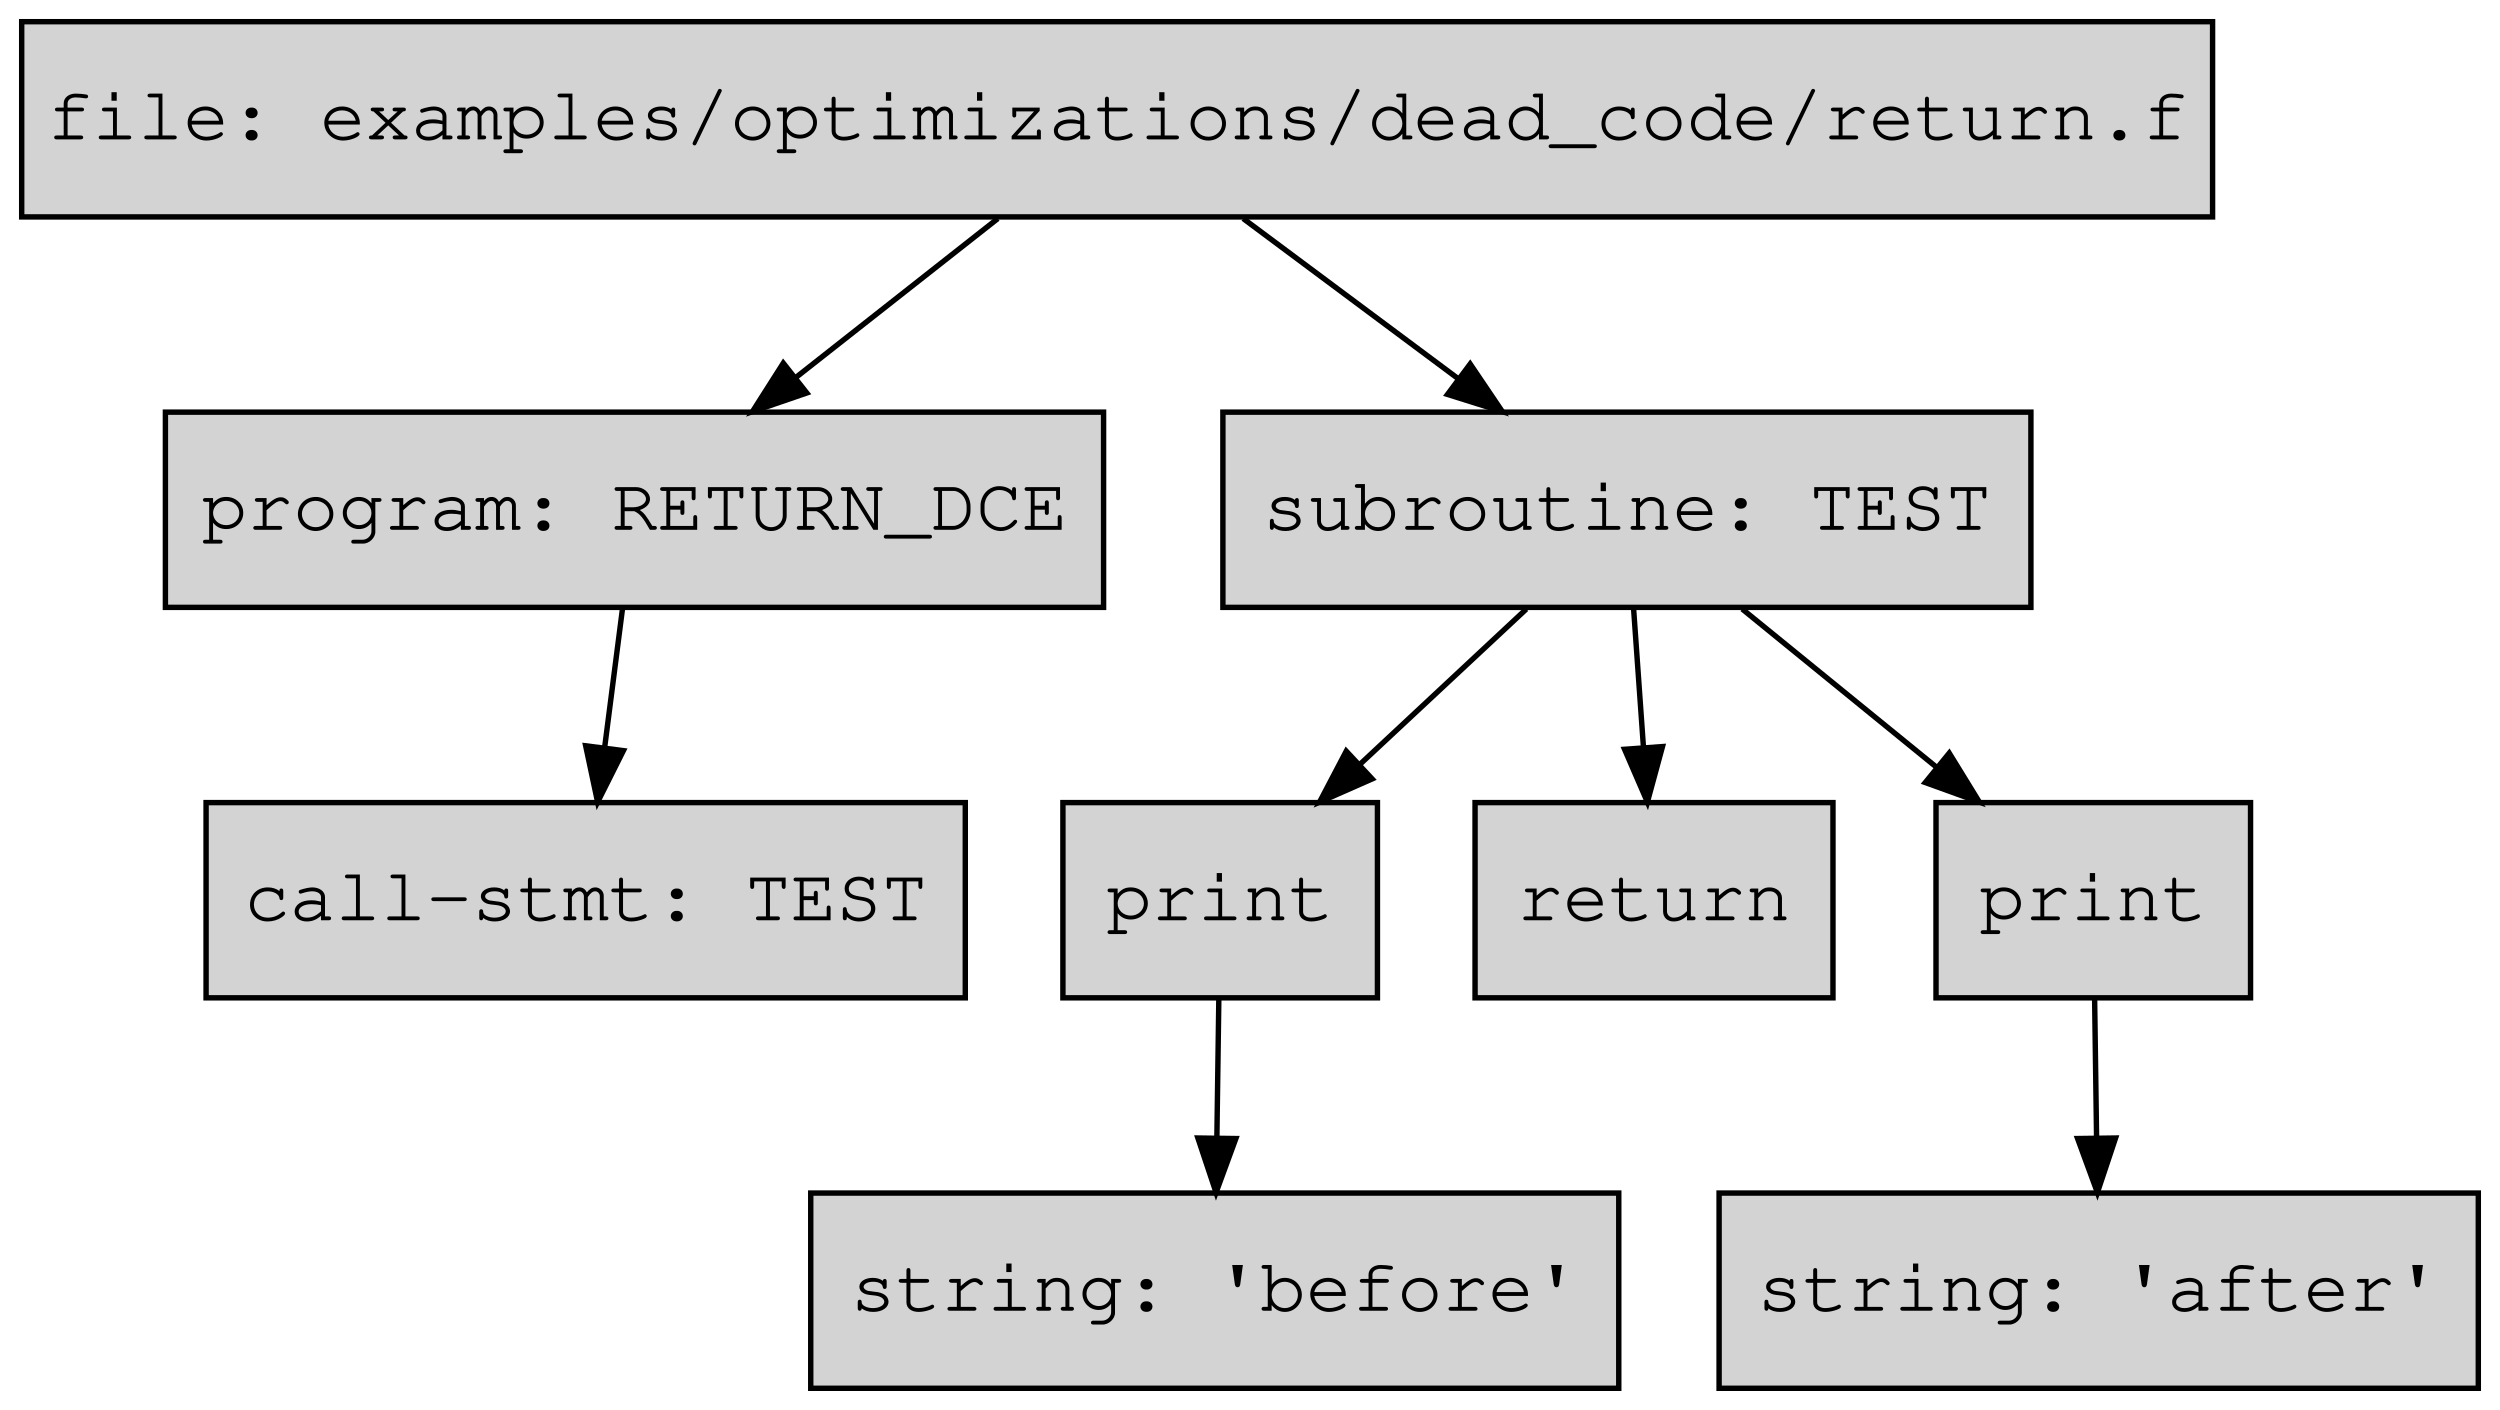
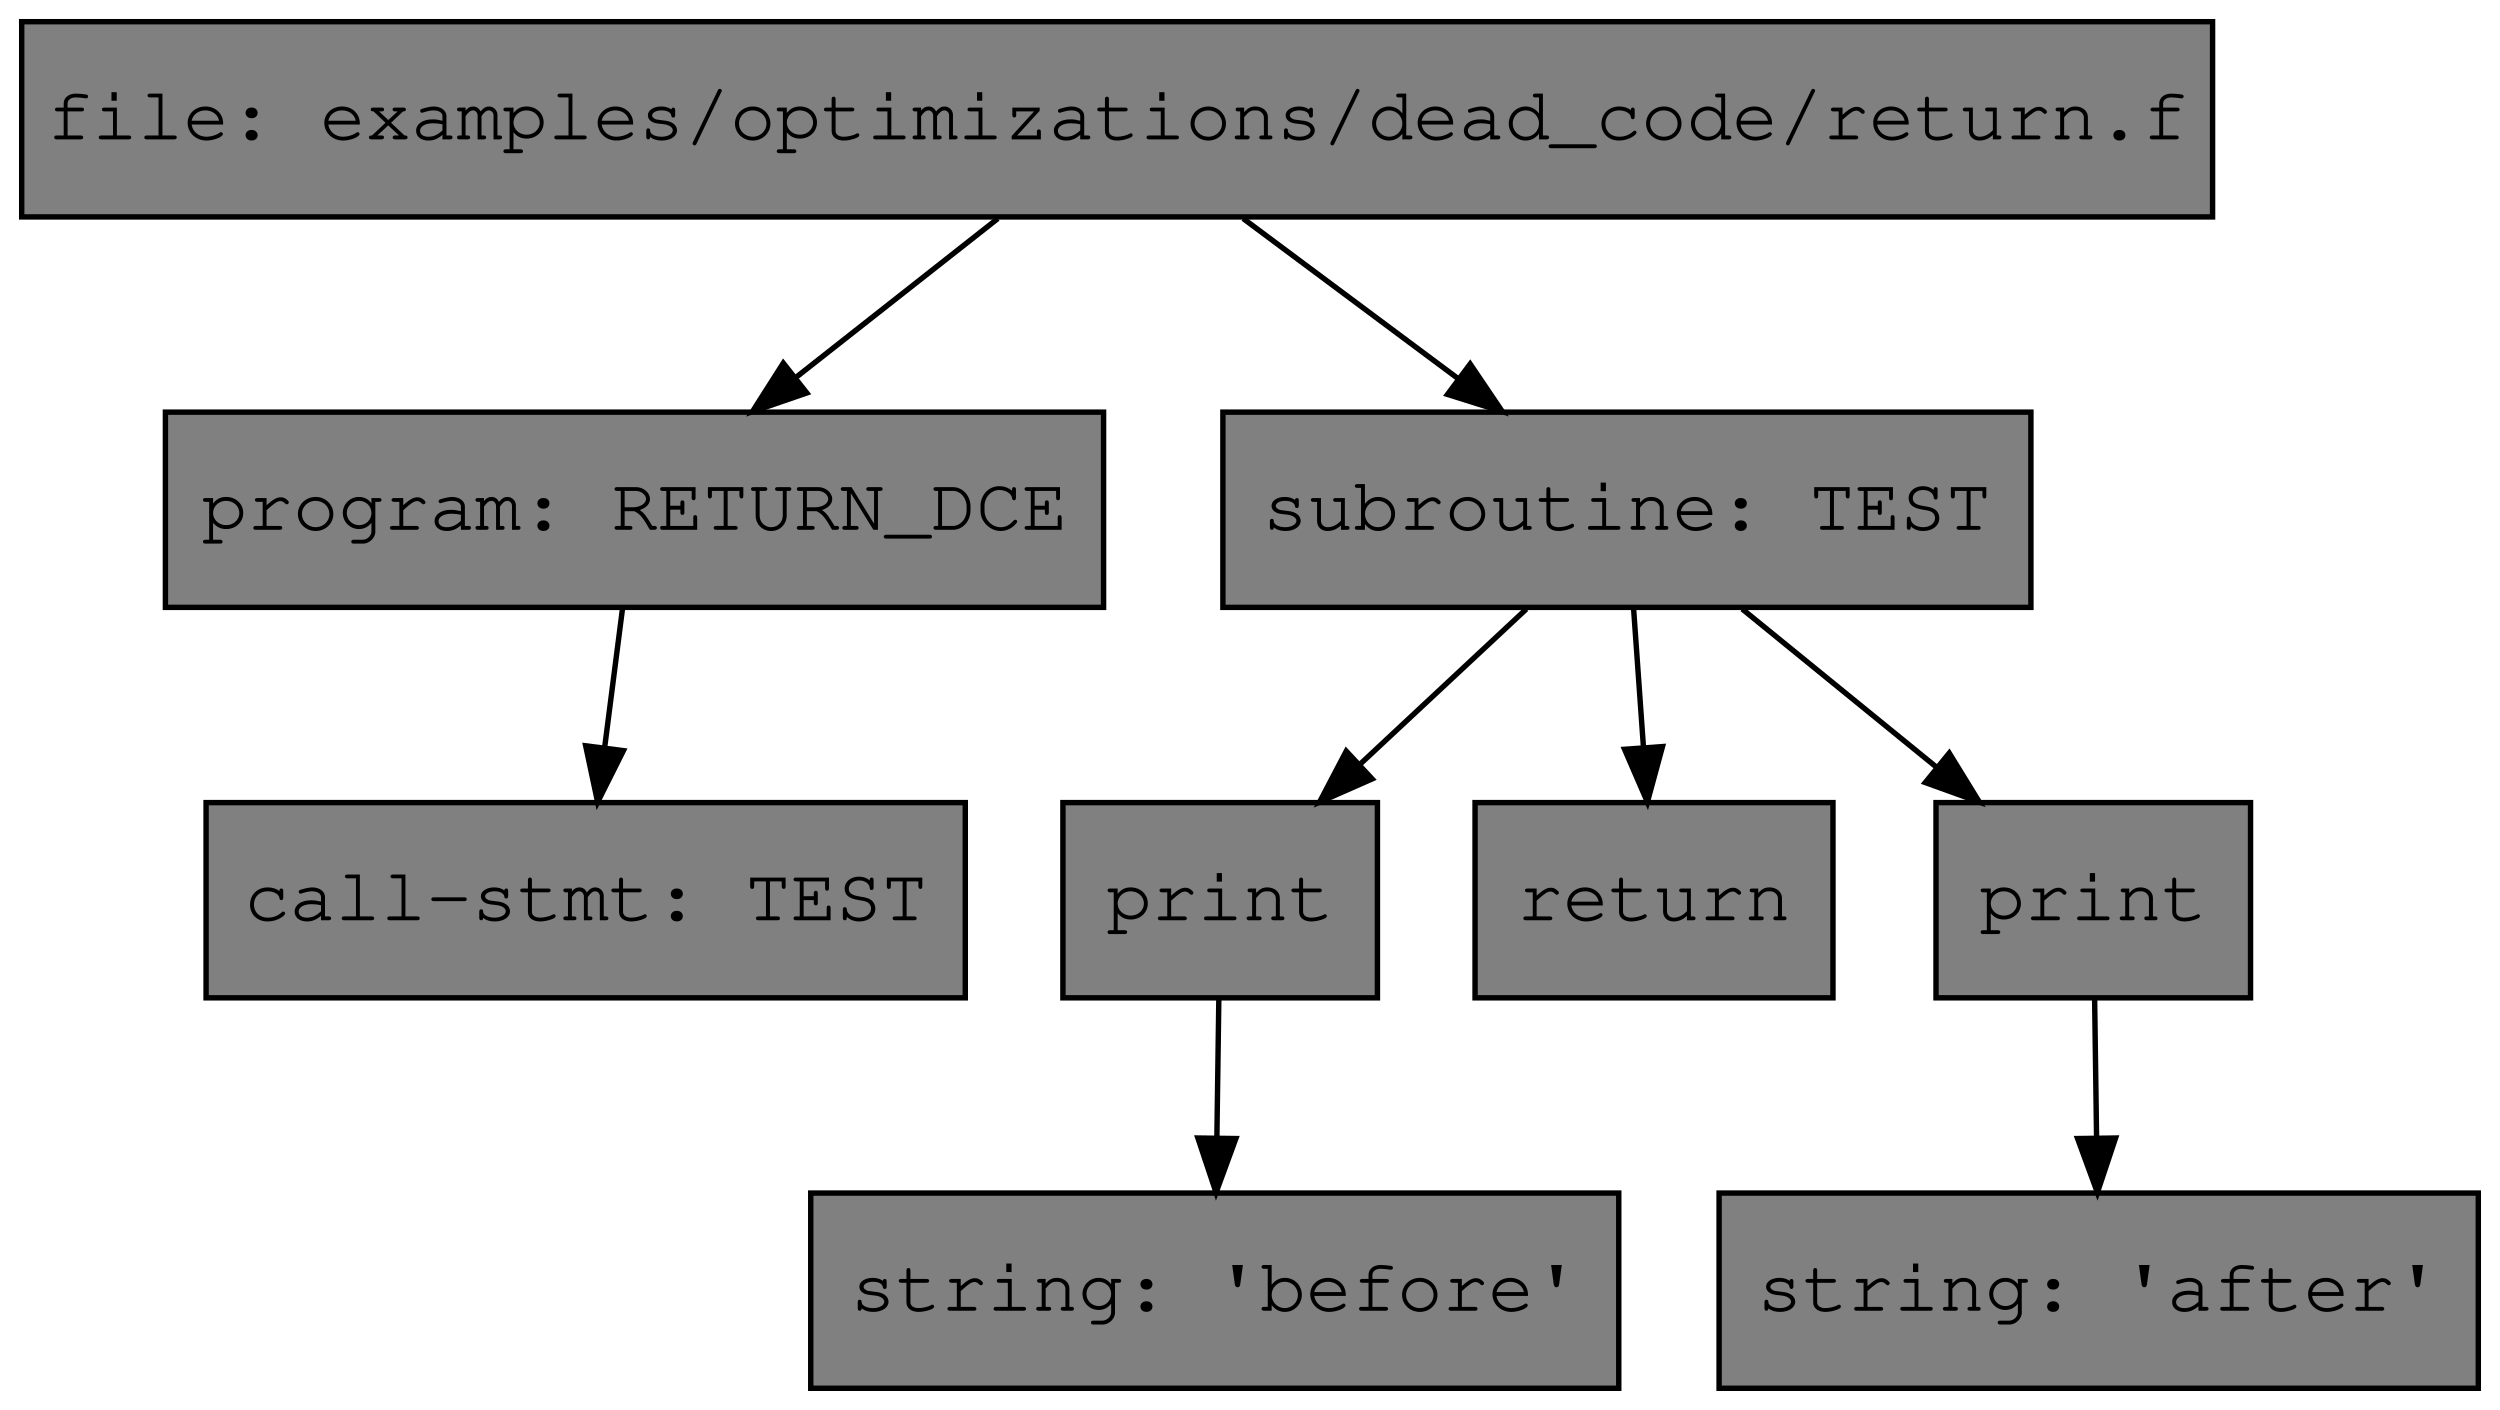
<svg xmlns="http://www.w3.org/2000/svg" width="461pt" height="260pt" viewBox="0.00 0.00 461.00 260.00">
  <g id="graph0" class="graph" transform="scale(1 1) rotate(0) translate(4 256)">
    <g id="node1" class="node">
-       <polygon fill="lightgray" stroke="black" points="404,-252 0,-252 0,-216 404,-216 404,-252" />
+       <polygon fill="gray" stroke="black" points="404,-252 0,-252 0,-216 404,-216 404,-252" />
      <text text-anchor="middle" x="202" y="-230.3" font-family="Courier,monospace" font-size="14.00">file: examples/optimizations/dead_code/return.f</text>
    </g>
    <g id="node2" class="node">
-       <polygon fill="lightgray" stroke="black" points="199.5,-180 26.5,-180 26.5,-144 199.5,-144 199.5,-180" />
+       <polygon fill="gray" stroke="black" points="199.5,-180 26.5,-180 26.5,-144 199.5,-144 199.5,-180" />
      <text text-anchor="middle" x="113" y="-158.3" font-family="Courier,monospace" font-size="14.00">program: RETURN_DCE</text>
    </g>
    <g id="edge1" class="edge">
      <path fill="none" stroke="black" d="M180,-215.7C168.79,-206.88 155,-196.03 142.85,-186.47" />
      <polygon fill="black" stroke="black" points="144.77,-183.54 134.75,-180.1 140.44,-189.04 144.77,-183.54" />
    </g>
    <g id="node4" class="node">
-       <polygon fill="lightgray" stroke="black" points="370.5,-180 221.5,-180 221.5,-144 370.5,-144 370.5,-180" />
+       <polygon fill="gray" stroke="black" points="370.5,-180 221.5,-180 221.5,-144 370.5,-144 370.5,-180" />
      <text text-anchor="middle" x="296" y="-158.3" font-family="Courier,monospace" font-size="14.00">subroutine: TEST</text>
    </g>
    <g id="edge3" class="edge">
      <path fill="none" stroke="black" d="M225.24,-215.7C237.19,-206.8 251.92,-195.82 264.85,-186.2" />
      <polygon fill="black" stroke="black" points="267.1,-188.88 273.03,-180.1 262.92,-183.27 267.1,-188.88" />
    </g>
    <g id="node3" class="node">
-       <polygon fill="lightgray" stroke="black" points="174,-108 34,-108 34,-72 174,-72 174,-108" />
+       <polygon fill="gray" stroke="black" points="174,-108 34,-108 34,-72 174,-72 174,-108" />
      <text text-anchor="middle" x="104" y="-86.3" font-family="Courier,monospace" font-size="14.00">call-stmt: TEST</text>
    </g>
    <g id="edge2" class="edge">
      <path fill="none" stroke="black" d="M110.78,-143.7C109.78,-135.98 108.59,-126.71 107.49,-118.11" />
      <polygon fill="black" stroke="black" points="110.95,-117.58 106.2,-108.1 104,-118.47 110.95,-117.58" />
    </g>
    <g id="node5" class="node">
-       <polygon fill="lightgray" stroke="black" points="250,-108 192,-108 192,-72 250,-72 250,-108" />
+       <polygon fill="gray" stroke="black" points="250,-108 192,-108 192,-72 250,-72 250,-108" />
      <text text-anchor="middle" x="221" y="-86.3" font-family="Courier,monospace" font-size="14.00">print</text>
    </g>
    <g id="edge4" class="edge">
      <path fill="none" stroke="black" d="M277.46,-143.7C268.2,-135.05 256.84,-124.45 246.74,-115.03" />
      <polygon fill="black" stroke="black" points="249.02,-112.37 239.33,-108.1 244.25,-117.49 249.02,-112.37" />
    </g>
    <g id="node7" class="node">
-       <polygon fill="lightgray" stroke="black" points="334,-108 268,-108 268,-72 334,-72 334,-108" />
+       <polygon fill="gray" stroke="black" points="334,-108 268,-108 268,-72 334,-72 334,-108" />
      <text text-anchor="middle" x="301" y="-86.3" font-family="Courier,monospace" font-size="14.00">return</text>
    </g>
    <g id="edge6" class="edge">
      <path fill="none" stroke="black" d="M297.24,-143.7C297.79,-135.98 298.45,-126.71 299.06,-118.11" />
      <polygon fill="black" stroke="black" points="302.56,-118.33 299.78,-108.1 295.57,-117.83 302.56,-118.33" />
    </g>
    <g id="node8" class="node">
-       <polygon fill="lightgray" stroke="black" points="411,-108 353,-108 353,-72 411,-72 411,-108" />
+       <polygon fill="gray" stroke="black" points="411,-108 353,-108 353,-72 411,-72 411,-108" />
      <text text-anchor="middle" x="382" y="-86.3" font-family="Courier,monospace" font-size="14.00">print</text>
    </g>
    <g id="edge7" class="edge">
      <path fill="none" stroke="black" d="M317.26,-143.7C328.09,-134.88 341.42,-124.03 353.16,-114.47" />
      <polygon fill="black" stroke="black" points="355.44,-117.13 360.99,-108.1 351.02,-111.7 355.44,-117.13" />
    </g>
    <g id="node6" class="node">
-       <polygon fill="lightgray" stroke="black" points="294.5,-36 145.5,-36 145.5,0 294.5,0 294.5,-36" />
+       <polygon fill="gray" stroke="black" points="294.5,-36 145.5,-36 145.5,0 294.5,0 294.5,-36" />
      <text text-anchor="middle" x="220" y="-14.3" font-family="Courier,monospace" font-size="14.00">string: 'before'</text>
    </g>
    <g id="edge5" class="edge">
      <path fill="none" stroke="black" d="M220.75,-71.7C220.64,-63.98 220.51,-54.71 220.39,-46.11" />
      <polygon fill="black" stroke="black" points="223.89,-46.05 220.24,-36.1 216.89,-46.15 223.89,-46.05" />
    </g>
    <g id="node9" class="node">
-       <polygon fill="lightgray" stroke="black" points="453,-36 313,-36 313,0 453,0 453,-36" />
+       <polygon fill="gray" stroke="black" points="453,-36 313,-36 313,0 453,0 453,-36" />
      <text text-anchor="middle" x="383" y="-14.3" font-family="Courier,monospace" font-size="14.00">string: 'after'</text>
    </g>
    <g id="edge8" class="edge">
      <path fill="none" stroke="black" d="M382.25,-71.7C382.36,-63.98 382.49,-54.71 382.61,-46.11" />
      <polygon fill="black" stroke="black" points="386.11,-46.15 382.76,-36.1 379.11,-46.05 386.11,-46.15" />
    </g>
  </g>
</svg>
